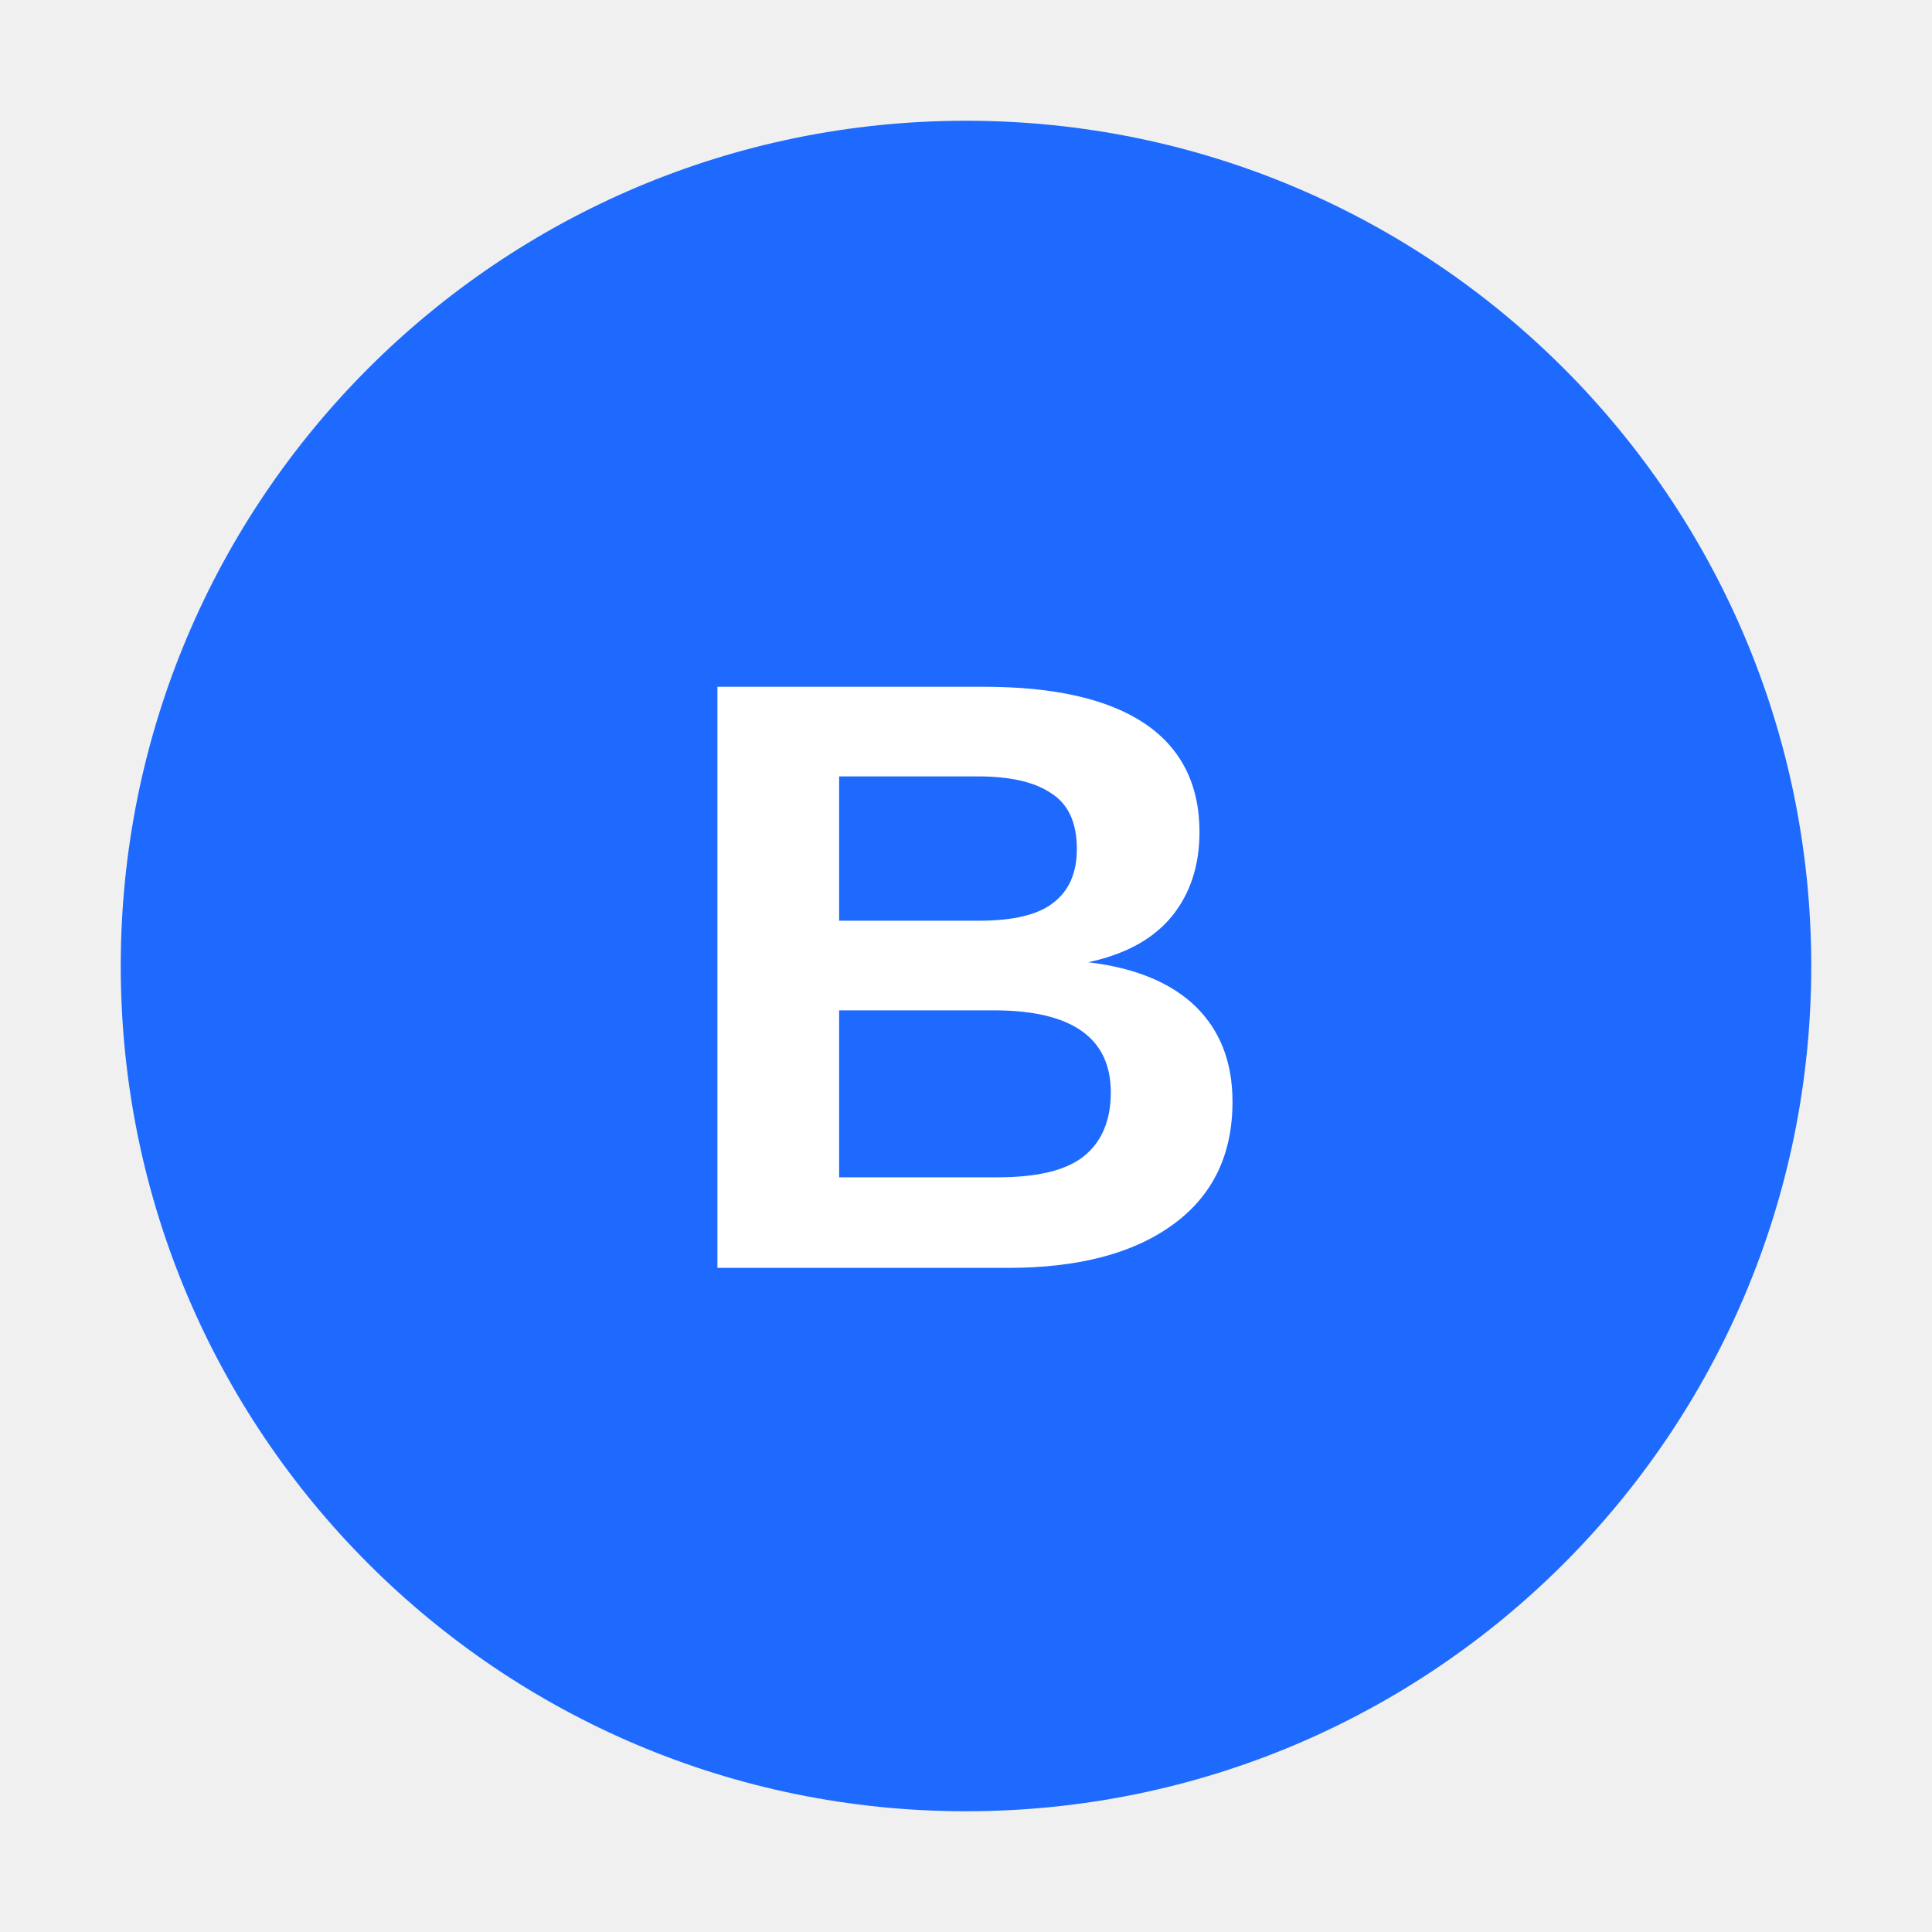
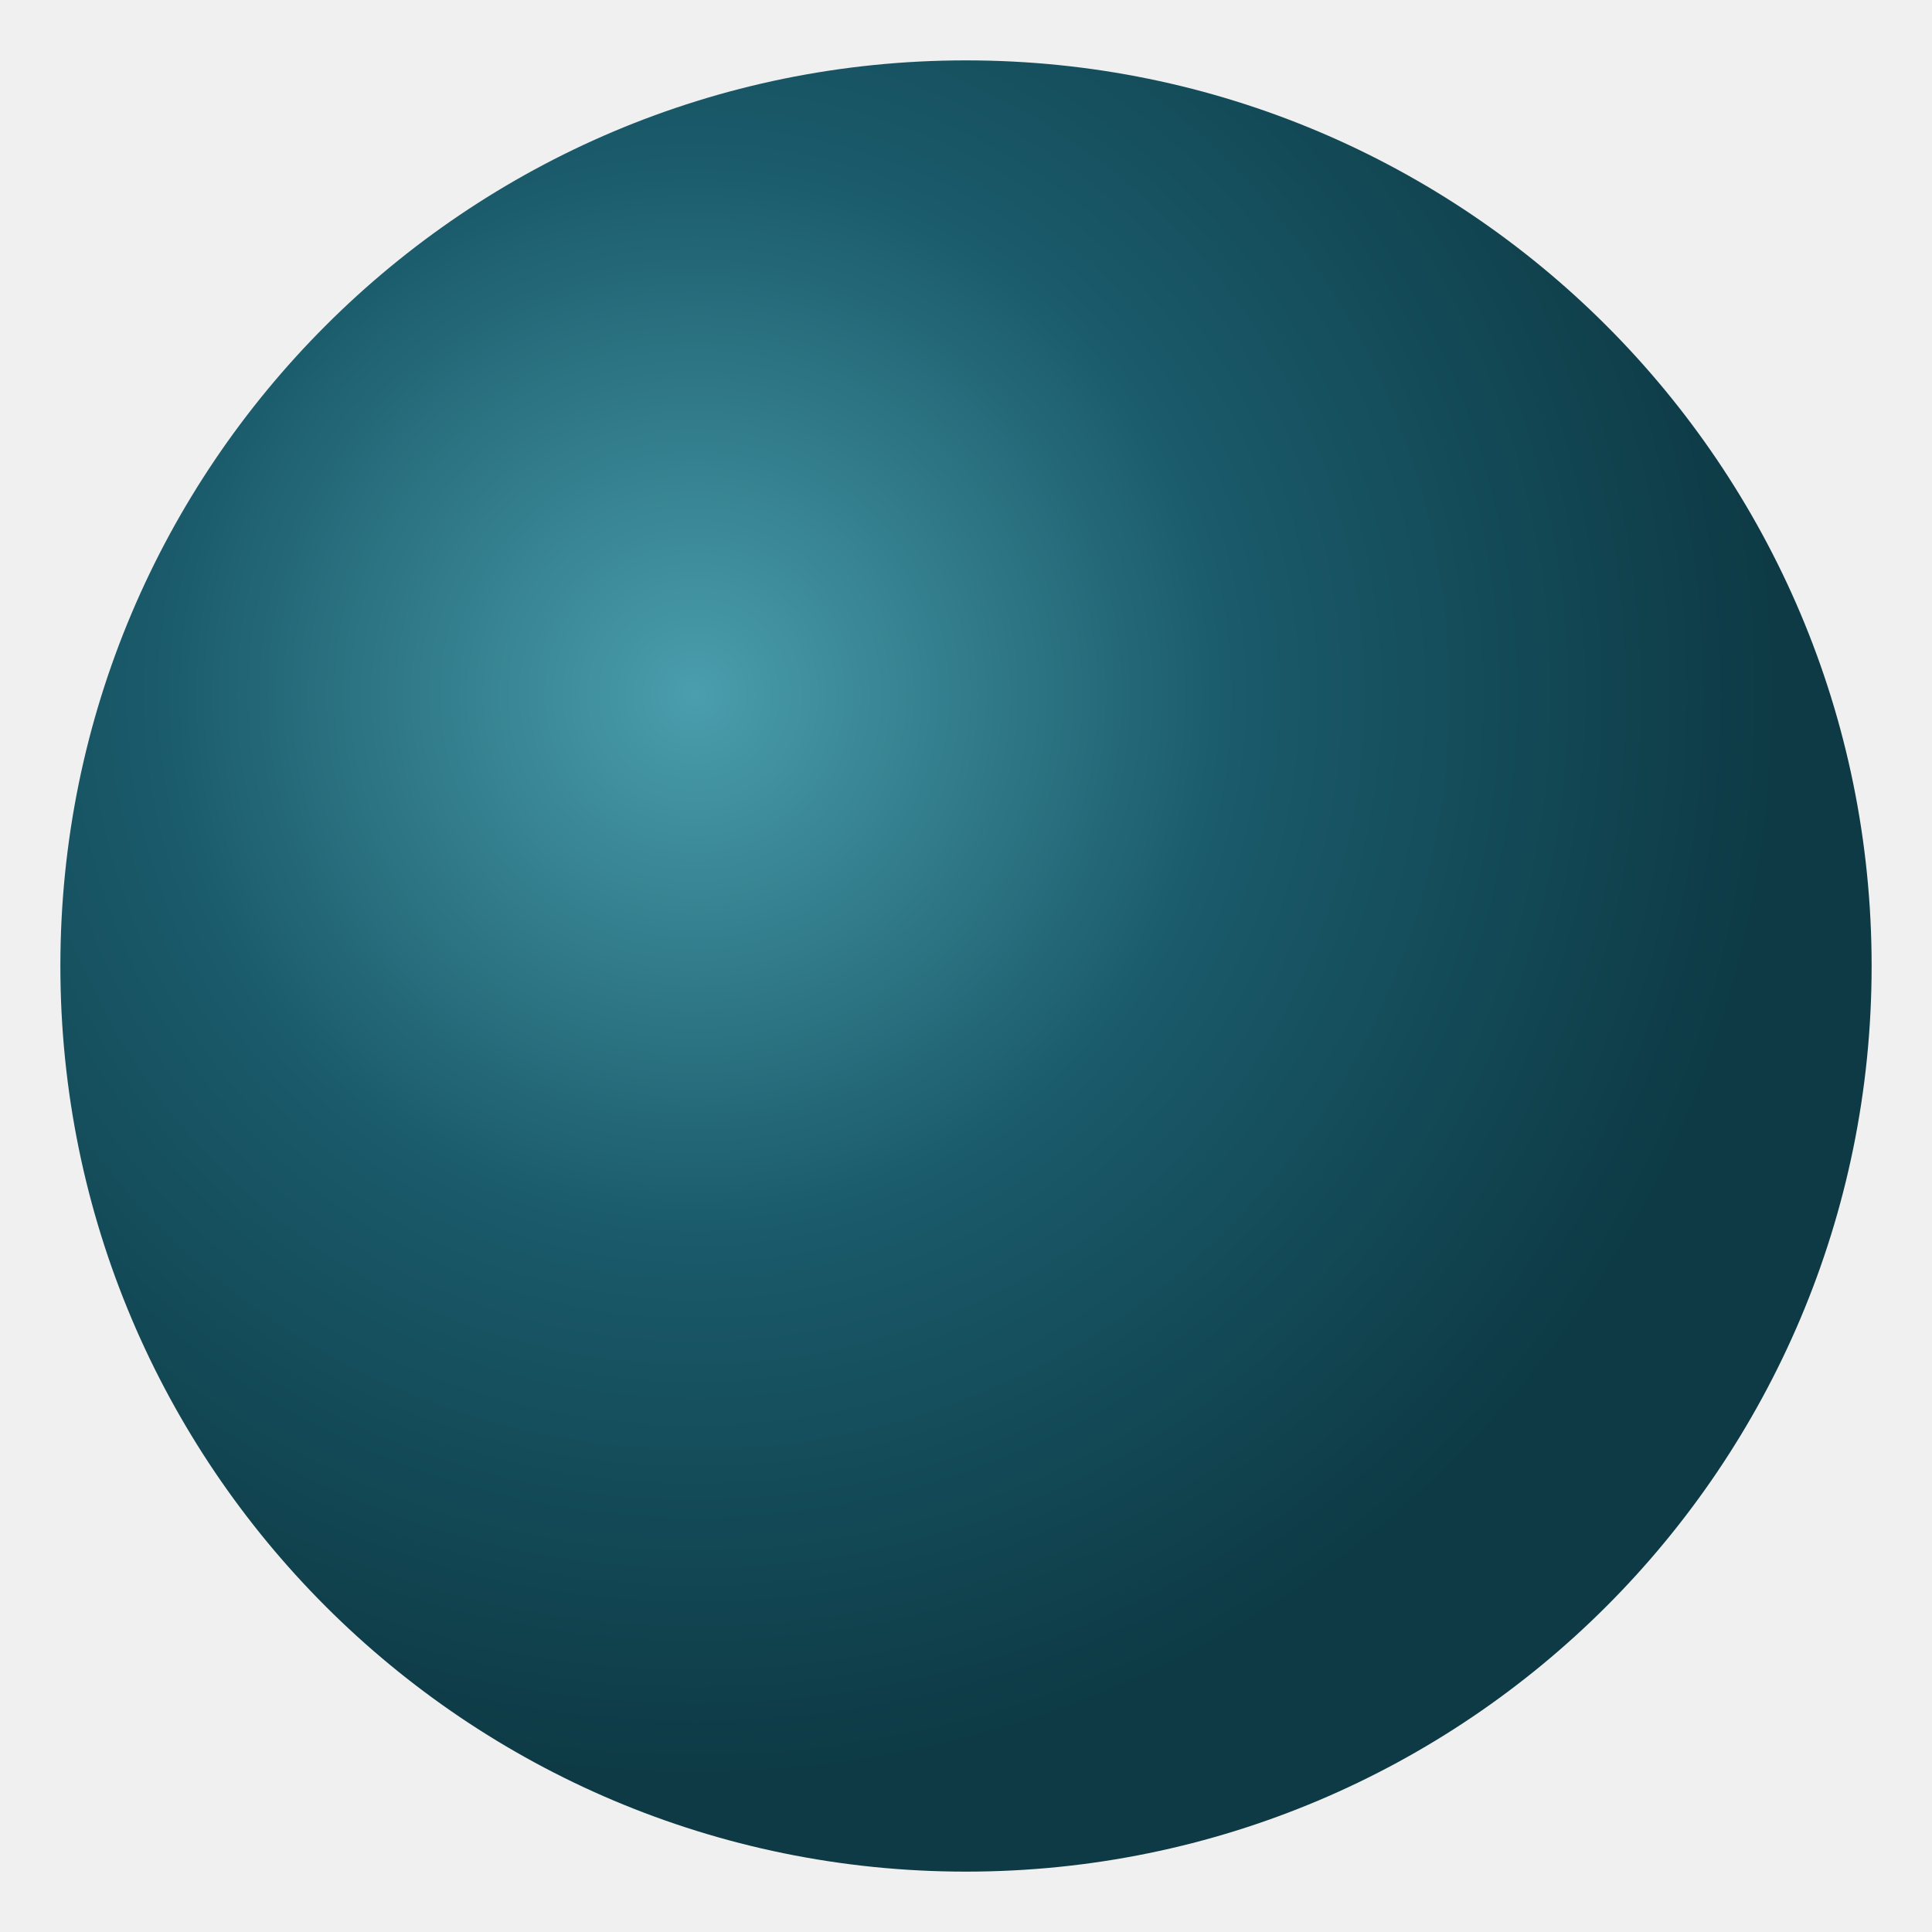
<svg xmlns="http://www.w3.org/2000/svg" viewBox="0 0 32 32">
-   <circle cx="16" cy="16" r="14" fill="#1e6aff" />
-   <text x="16" y="21" font-family="Arial, sans-serif" font-size="14" font-weight="bold" fill="white" text-anchor="middle">B</text>
+   <defs>
+     <radialGradient id="sphere" cx="35%" cy="35%" r="60%">
+       <stop offset="0%" stop-color="#4a9ead" />
+       <stop offset="50%" stop-color="#1a5a6a" />
+       <stop offset="100%" stop-color="#0d3a45" />
+     </radialGradient>
+   </defs>
+   <circle cx="16" cy="16" r="15" fill="url(#sphere)" />
</svg>
